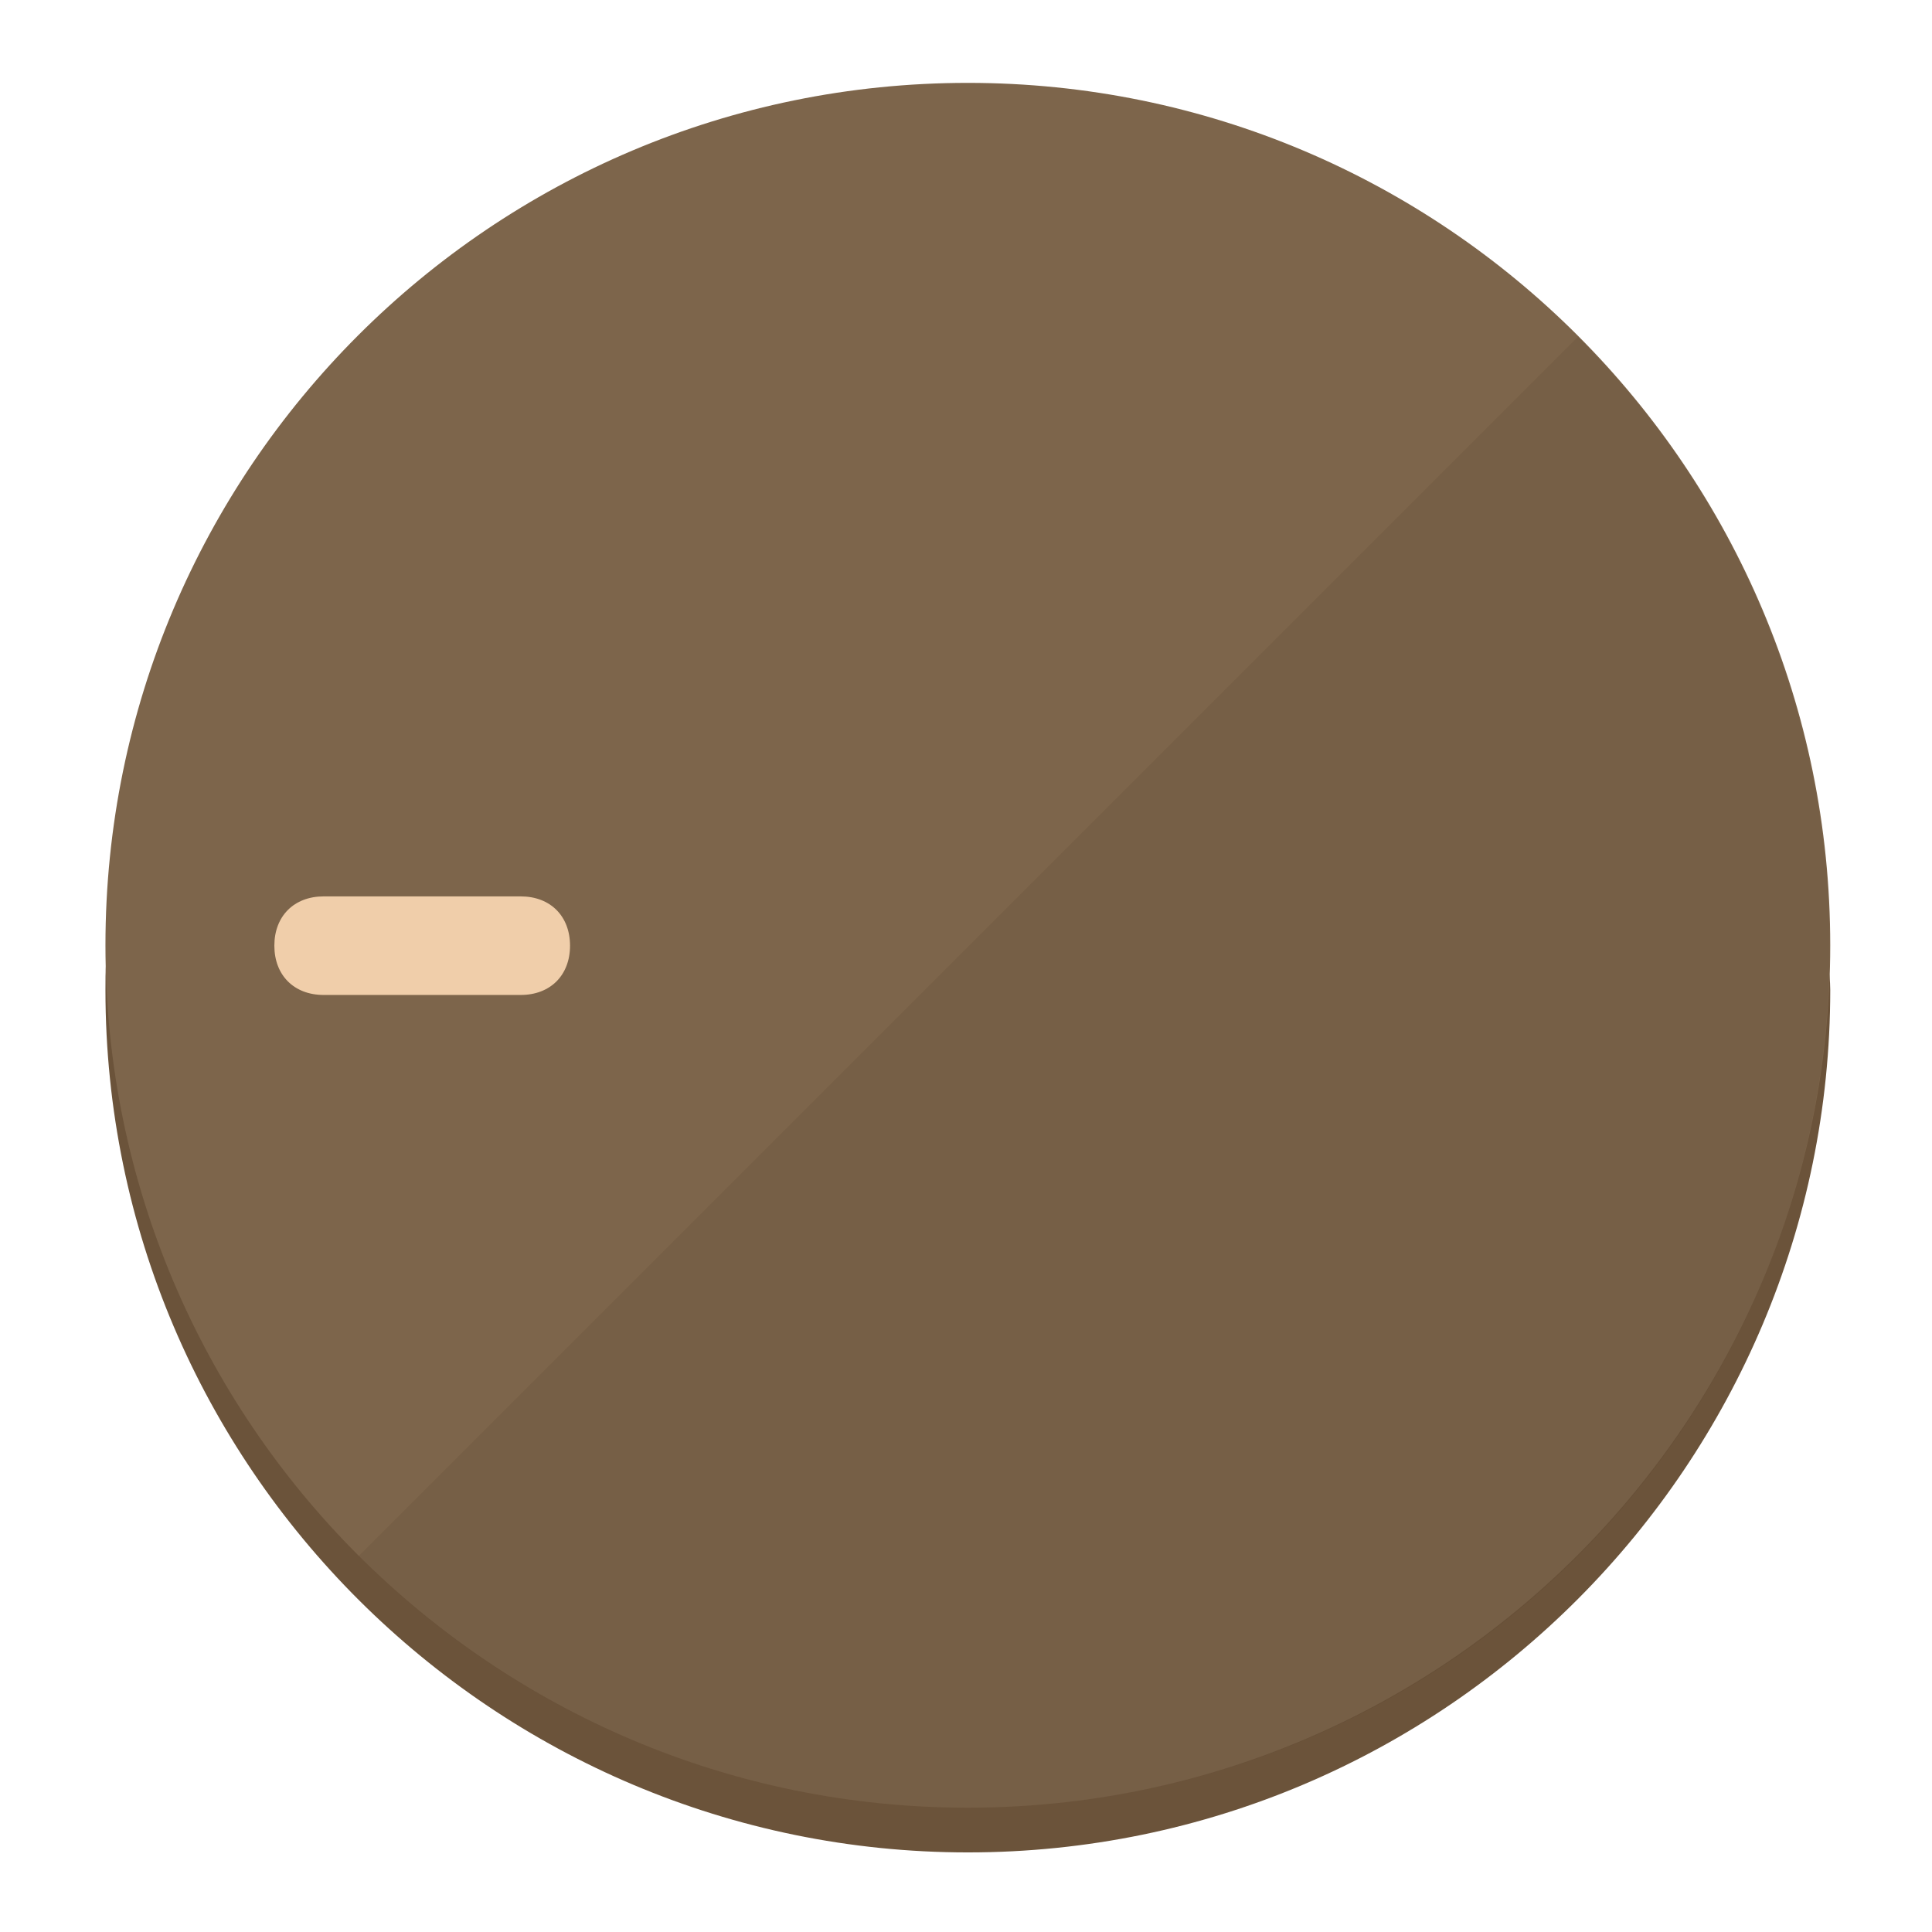
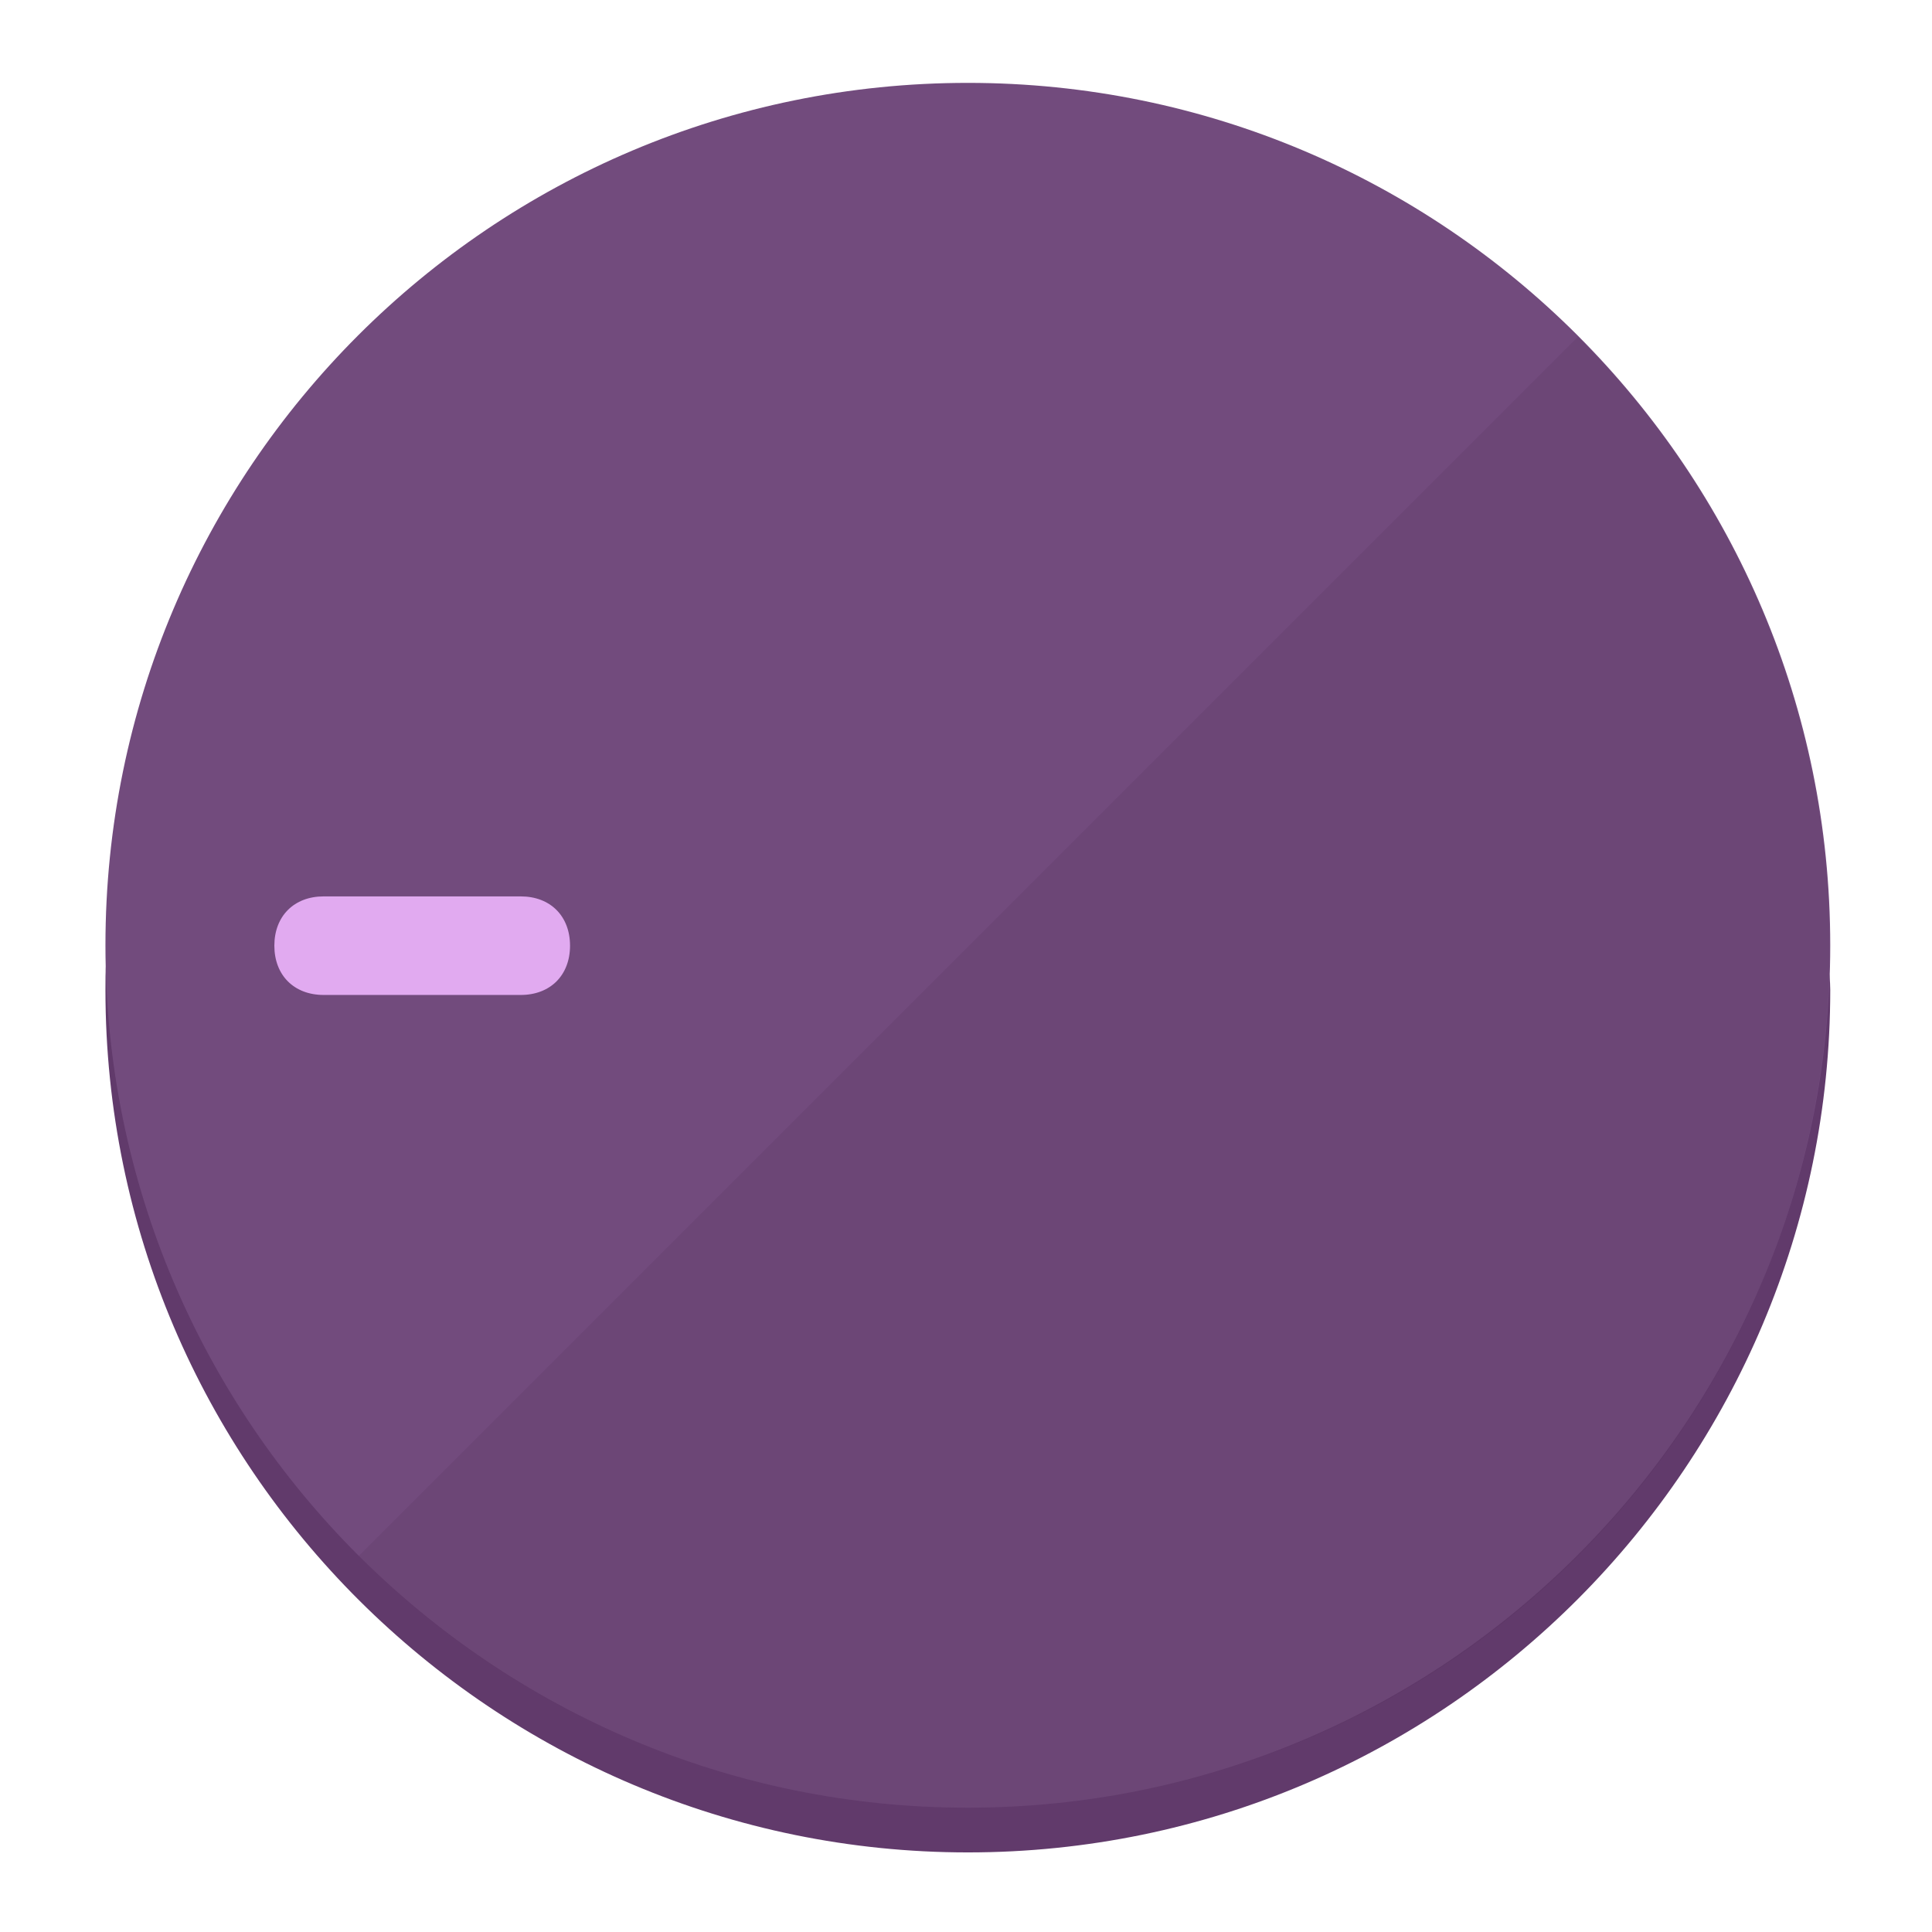
<svg xmlns="http://www.w3.org/2000/svg" height="120px" width="120px" version="1.1" id="Layer_1" viewBox="0 0 496.8 496.8" xml:space="preserve">
  <defs id="defs23" />
  <g id="g3158">
-     <path style="display:inline;fill:#6B533A;fill-opacity:1;stroke-width:1.584" d="m 248.875,445.92 c 116.582,0 212.89,-91.238 220.493,-205.286 0,5.069 1.267,8.87 1.267,13.939 0,121.651 -98.842,221.76 -221.76,221.76 -121.651,0 -221.76,-98.842 -221.76,-221.76 0,-5.069 0,-8.87 1.267,-13.939 7.603,114.048 103.91,205.286 220.493,205.286 z" id="path8" />
-     <circle style="display:inline;fill:#7D654B;fill-opacity:1;stroke-width:1.584" cx="248.875" cy="243.071" r="221.76" id="circle12" />
-     <path style="display:inline;fill:#523E29;fill-opacity:0.154;stroke-width:1.587" d="m 405.744,86.606 c 86.308,86.308 86.308,227.193 0,313.5 -86.308,86.308 -227.193,86.308 -313.5,0" id="path14" />
+     <path style="display:inline;fill:#613A6B;fill-opacity:1;stroke-width:1.584" d="m 248.875,445.92 c 116.582,0 212.89,-91.238 220.493,-205.286 0,5.069 1.267,8.87 1.267,13.939 0,121.651 -98.842,221.76 -221.76,221.76 -121.651,0 -221.76,-98.842 -221.76,-221.76 0,-5.069 0,-8.87 1.267,-13.939 7.603,114.048 103.91,205.286 220.493,205.286 z" id="path8" />
+     <circle style="display:inline;fill:#724B7D;fill-opacity:1;stroke-width:1.584" cx="248.875" cy="243.071" r="221.76" id="circle12" />
+     <path style="display:inline;fill:#492952;fill-opacity:0.154;stroke-width:1.587" d="m 405.744,86.606 c 86.308,86.308 86.308,227.193 0,313.5 -86.308,86.308 -227.193,86.308 -313.5,0" id="path14" />
  </g>
  <g id="g3198">
    <circle style="display:none;fill:#000000;fill-opacity:0;stroke-width:1.584" cx="-243.582" cy="248.467" r="221.76" id="circle12-3" transform="rotate(-90)" />
-     <path style="display:inline;fill:#523E29;fill-opacity:0;stroke-width:1.584" d="m 133.908,238.782 c 7.603,0 12.672,5.069 12.672,12.672 v 0 c 0,7.603 -5.069,12.672 -12.672,12.672 H 83.22 c -7.603,0 -12.672,-5.069 -12.672,-12.672 v 0 c 0,-7.603 5.069,-12.672 12.672,-12.672 z" id="path3789" />
-     <path style="display:inline;fill:#F0CEAA;stroke-width:1.584" d="m 133.908,230.502 c 7.603,0 12.672,5.069 12.672,12.672 v 0 c 0,7.603 -5.069,12.672 -12.672,12.672 H 83.22 c -7.603,0 -12.672,-5.069 -12.672,-12.672 v 0 c 0,-7.603 5.069,-12.672 12.672,-12.672 z" id="path915" />
+     <path style="display:inline;fill:#492952;fill-opacity:0;stroke-width:1.584" d="m 133.908,238.782 c 7.603,0 12.672,5.069 12.672,12.672 v 0 c 0,7.603 -5.069,12.672 -12.672,12.672 H 83.22 c -7.603,0 -12.672,-5.069 -12.672,-12.672 v 0 c 0,-7.603 5.069,-12.672 12.672,-12.672 z" id="path3789" />
+     <path style="display:inline;fill:#E1AAF0;stroke-width:1.584" d="m 133.908,230.502 c 7.603,0 12.672,5.069 12.672,12.672 v 0 c 0,7.603 -5.069,12.672 -12.672,12.672 H 83.22 c -7.603,0 -12.672,-5.069 -12.672,-12.672 v 0 c 0,-7.603 5.069,-12.672 12.672,-12.672 z" id="path915" />
  </g>
</svg>
